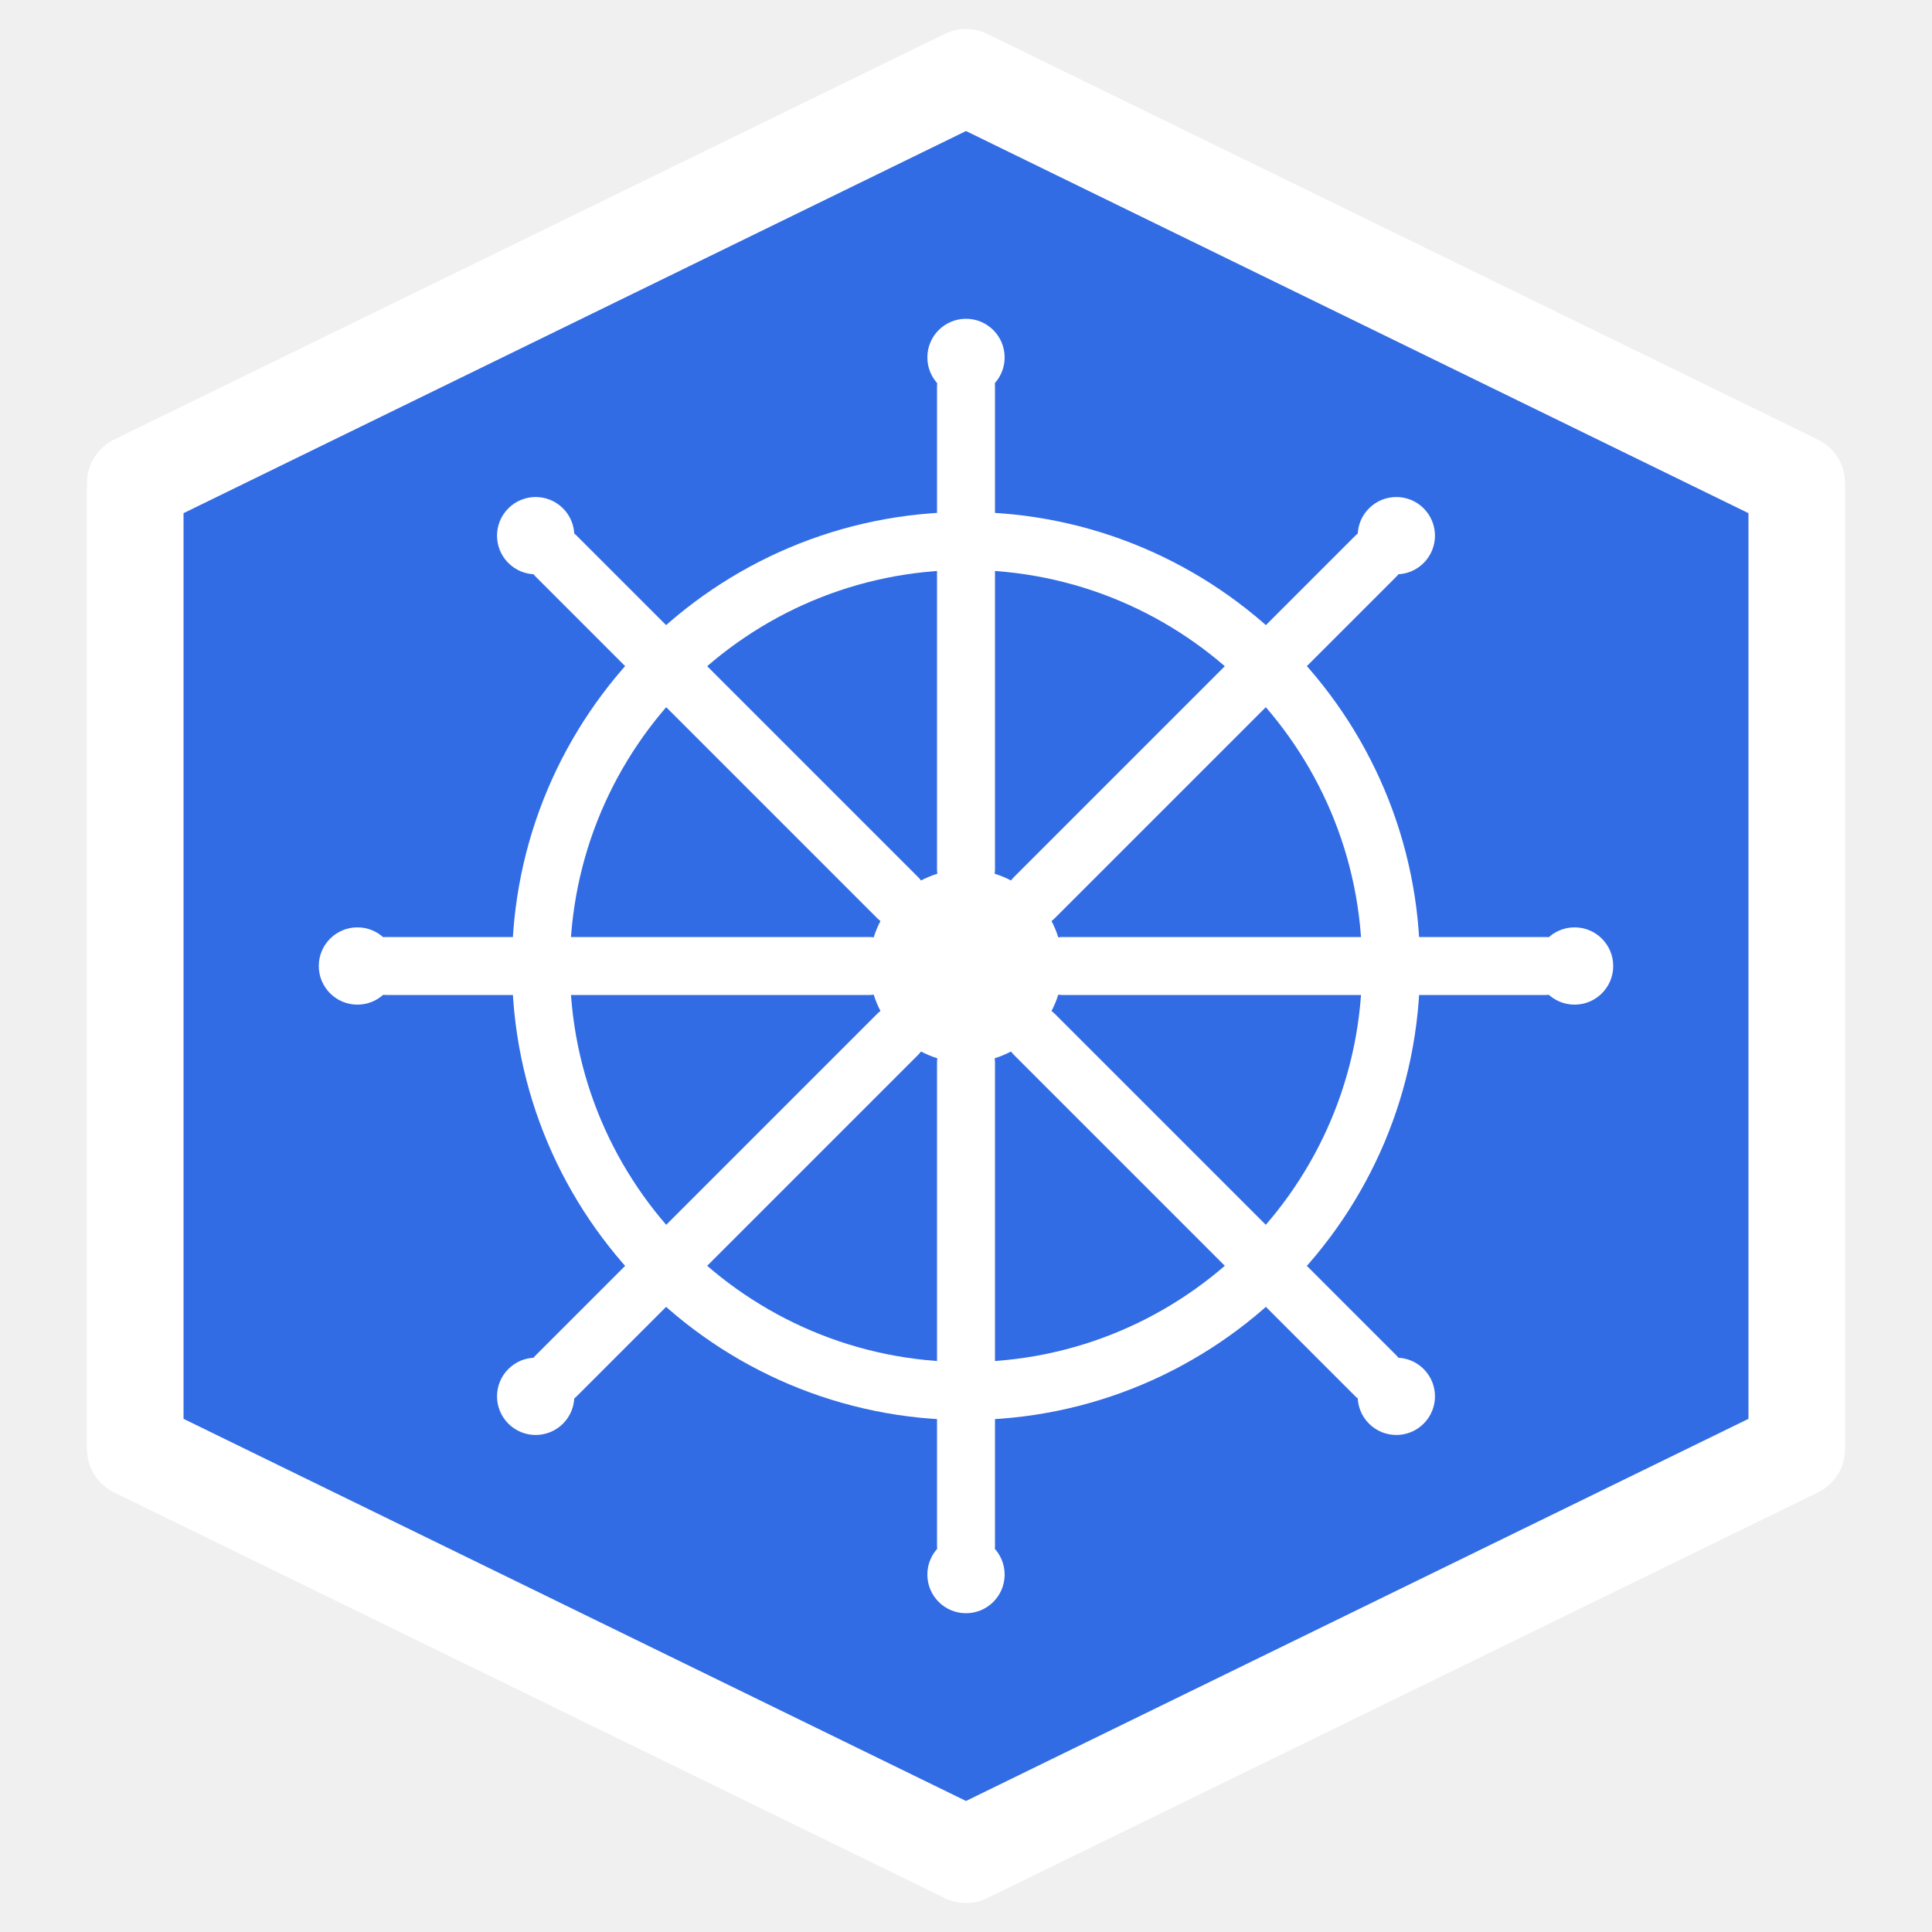
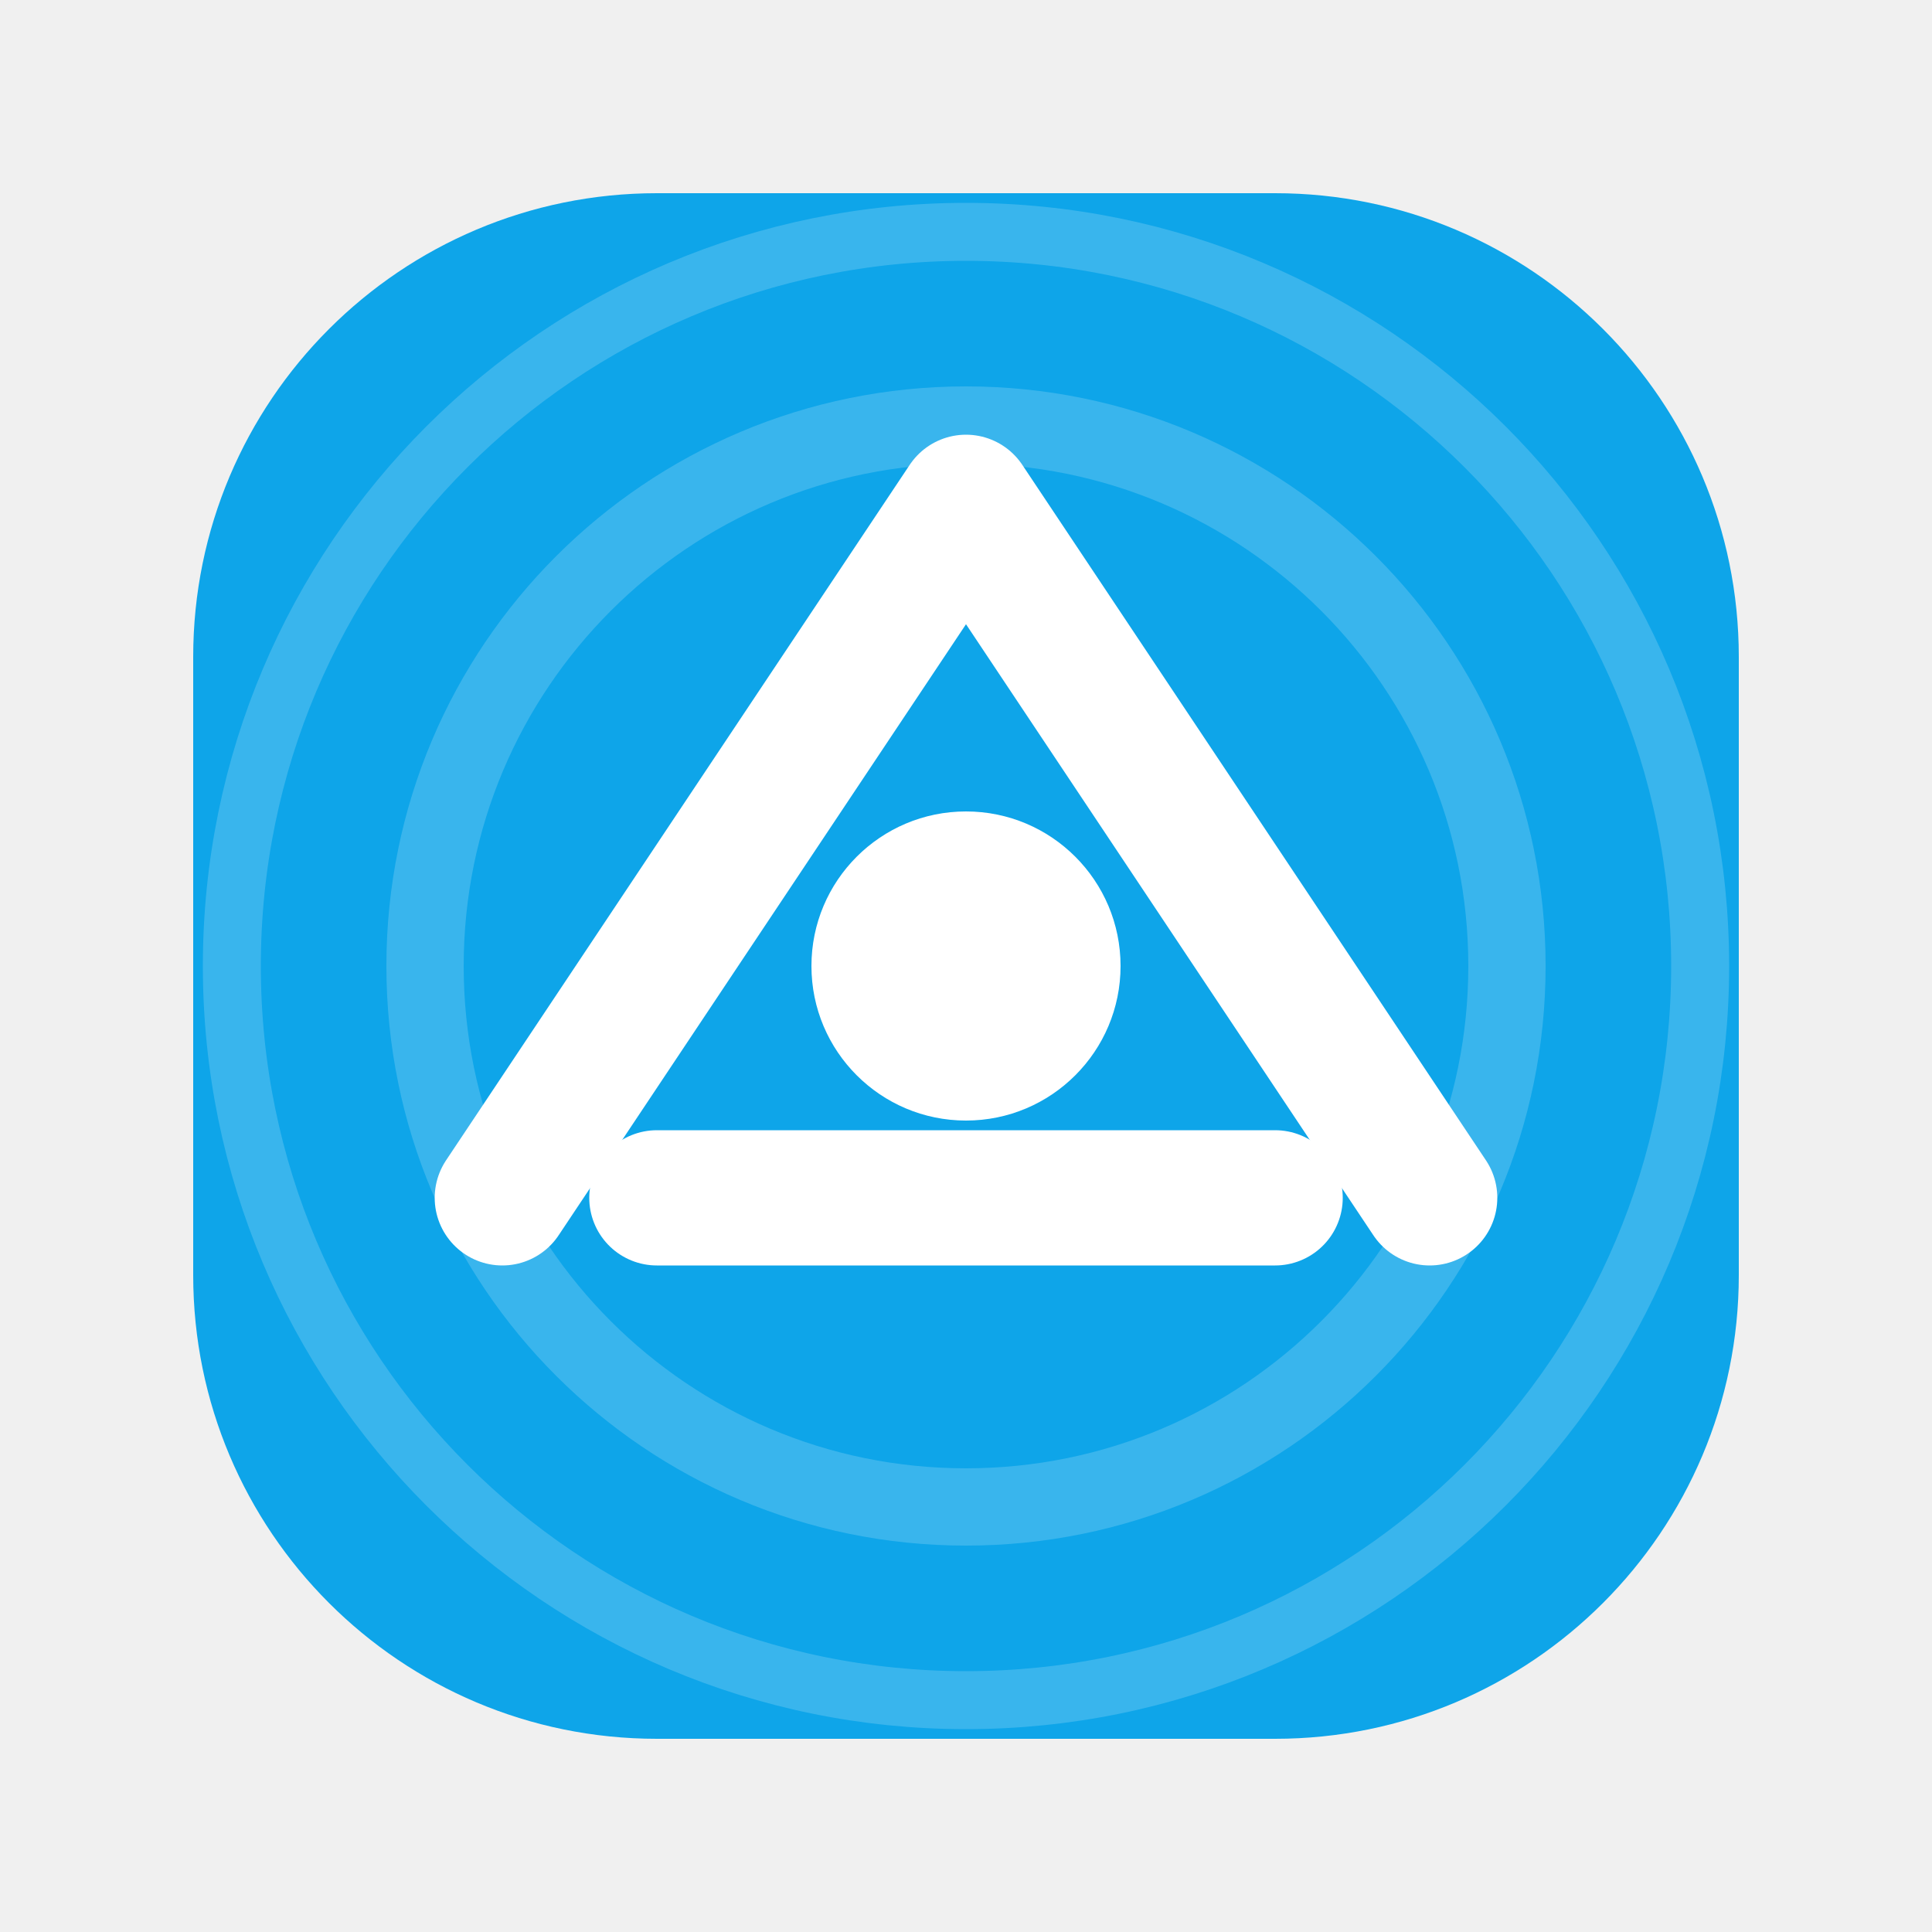
<svg xmlns="http://www.w3.org/2000/svg" viewBox="0 0 100 100">
-   <polygon points="50,4 93,25 93,75 50,96 7,75 7,25" fill="#326ce5" stroke="#ffffff" stroke-width="5" stroke-linejoin="round" />
-   <g transform="translate(50 50)" stroke="#ffffff" stroke-width="3" stroke-linecap="round" fill="none">
-     <circle r="22" />
-     <circle r="5" fill="#ffffff" stroke="none" />
-     <g>
-       <line x1="0" y1="-5" x2="0" y2="-22" />
-       <line x1="0" y1="-22" x2="0" y2="-30" />
-       <circle cx="0" cy="-31.5" r="2" fill="#ffffff" stroke="none" />
-     </g>
-     <g transform="rotate(45)">
-       <line x1="0" y1="-5" x2="0" y2="-22" />
-       <line x1="0" y1="-22" x2="0" y2="-30" />
-       <circle cx="0" cy="-31.5" r="2" fill="#ffffff" stroke="none" />
-     </g>
-     <g transform="rotate(90)">
-       <line x1="0" y1="-5" x2="0" y2="-22" />
-       <line x1="0" y1="-22" x2="0" y2="-30" />
-       <circle cx="0" cy="-31.5" r="2" fill="#ffffff" stroke="none" />
-     </g>
-     <g transform="rotate(135)">
-       <line x1="0" y1="-5" x2="0" y2="-22" />
-       <line x1="0" y1="-22" x2="0" y2="-30" />
-       <circle cx="0" cy="-31.5" r="2" fill="#ffffff" stroke="none" />
-     </g>
-     <g transform="rotate(180)">
-       <line x1="0" y1="-5" x2="0" y2="-22" />
-       <line x1="0" y1="-22" x2="0" y2="-30" />
-       <circle cx="0" cy="-31.5" r="2" fill="#ffffff" stroke="none" />
-     </g>
-     <g transform="rotate(225)">
-       <line x1="0" y1="-5" x2="0" y2="-22" />
-       <line x1="0" y1="-22" x2="0" y2="-30" />
-       <circle cx="0" cy="-31.5" r="2" fill="#ffffff" stroke="none" />
-     </g>
-     <g transform="rotate(270)">
-       <line x1="0" y1="-5" x2="0" y2="-22" />
-       <line x1="0" y1="-22" x2="0" y2="-30" />
-       <circle cx="0" cy="-31.5" r="2" fill="#ffffff" stroke="none" />
-     </g>
-     <g transform="rotate(315)">
-       <line x1="0" y1="-5" x2="0" y2="-22" />
-       <line x1="0" y1="-22" x2="0" y2="-30" />
-       <circle cx="0" cy="-31.5" r="2" fill="#ffffff" stroke="none" />
-     </g>
-   </g>
+   <rect x="10" y="10" width="80" height="80" rx="24" fill="#0ea5e9" />
+   <path d="M26 62L50 26L74 62" fill="none" stroke="#ffffff" stroke-width="7" stroke-linecap="round" stroke-linejoin="round" />
+   <path d="M34 62H66" fill="none" stroke="#ffffff" stroke-width="7" stroke-linecap="round" />
+   <circle cx="50" cy="50" r="8" fill="#ffffff" />
+   <circle cx="50" cy="50" r="28" fill="none" stroke="#ffffff" stroke-width="4" opacity="0.18" />
+   <circle cx="50" cy="50" r="38" fill="none" stroke="#ffffff" stroke-width="3" opacity="0.18" />
</svg>
